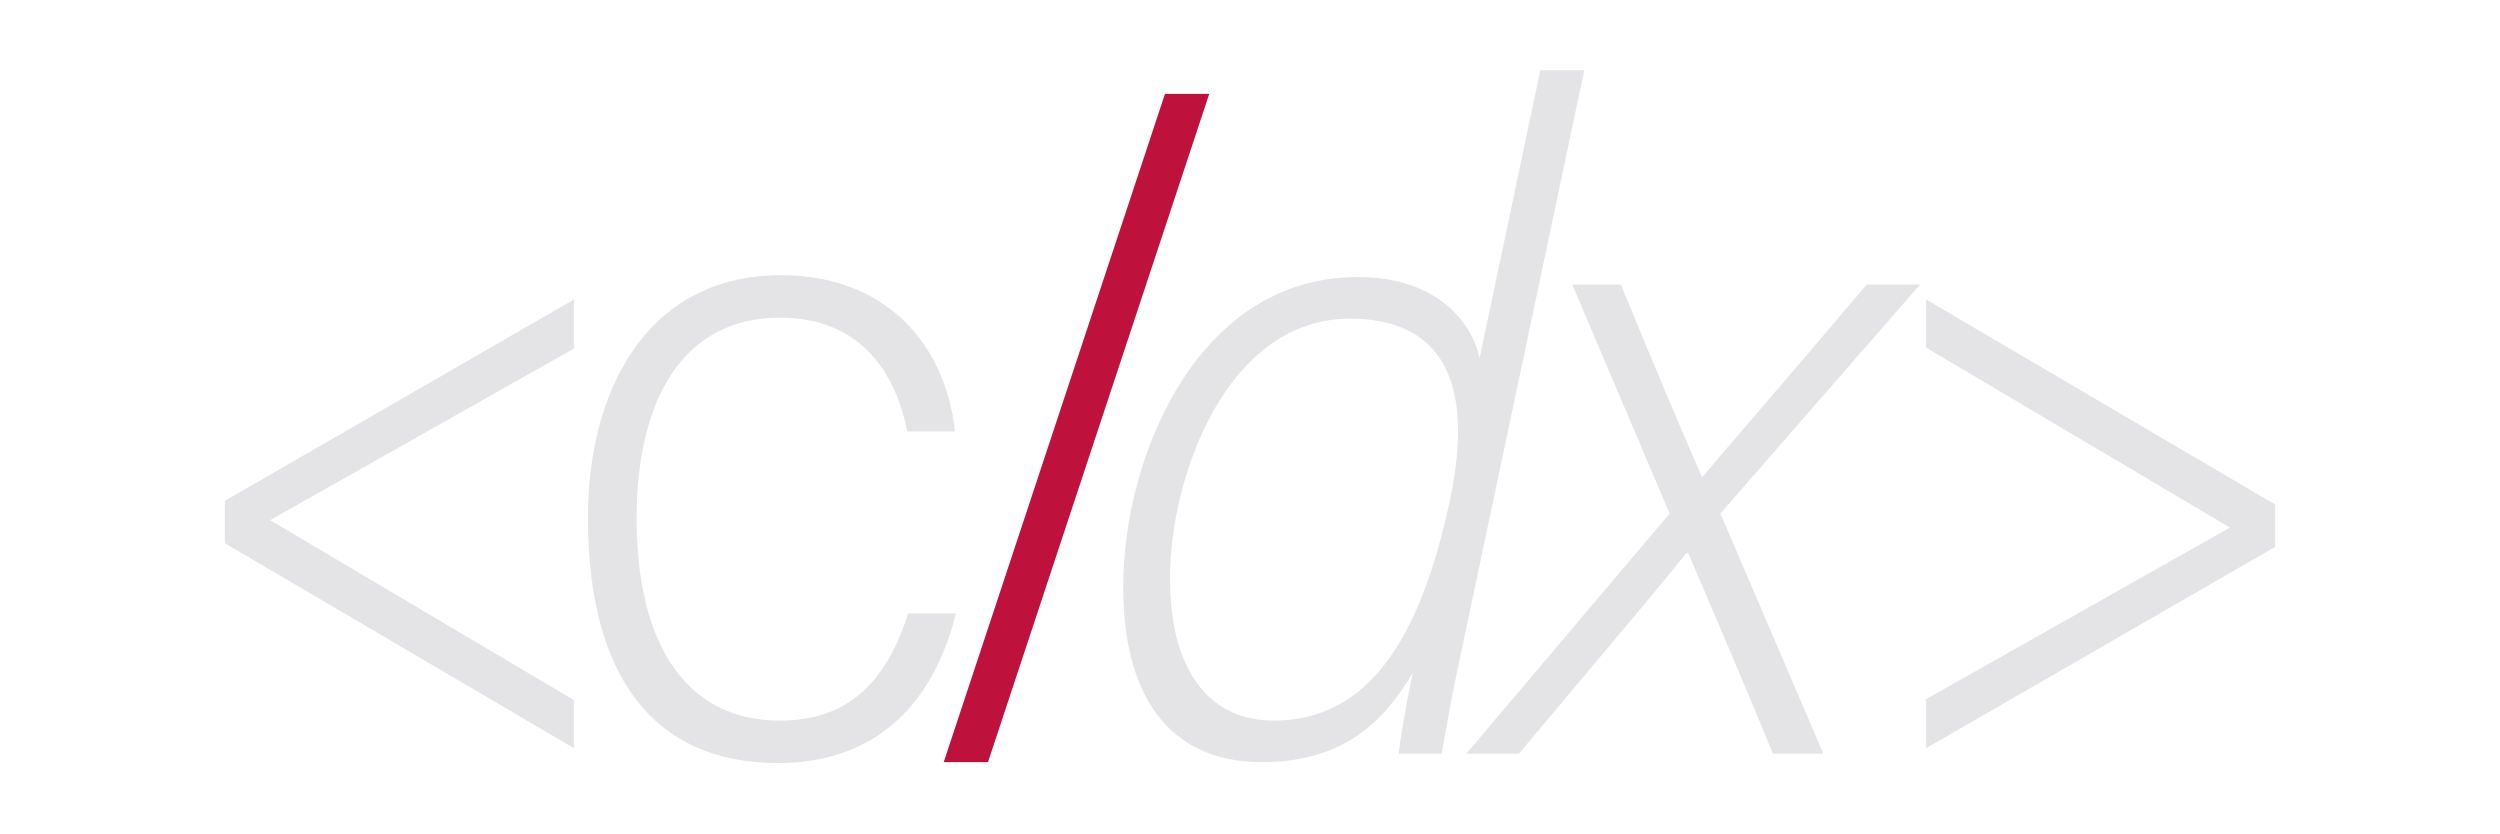
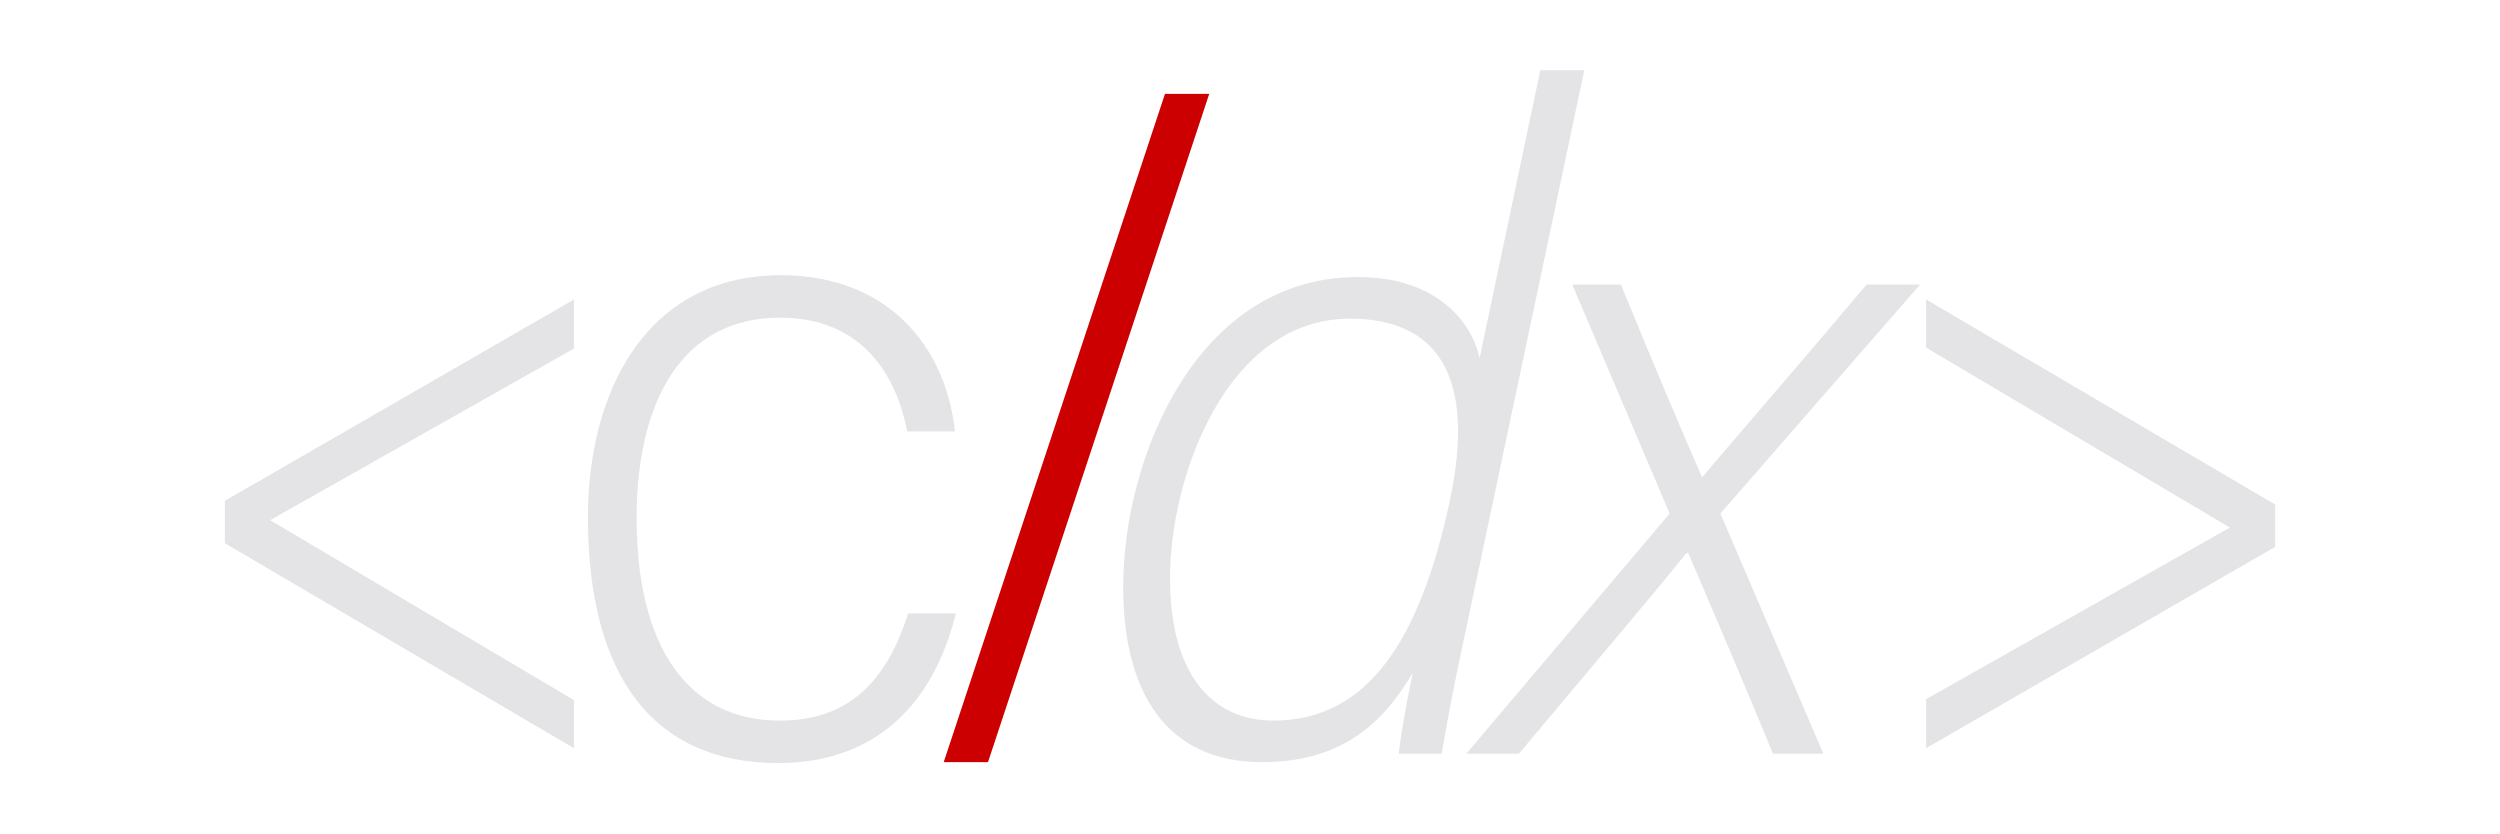
<svg xmlns="http://www.w3.org/2000/svg" id="white" viewBox="0 0 1920 640">
  <defs>
    <style>
      .cls-1 {
        fill: #e4e4e7;
      }

      .cls-2 {
-         fill: #be123c;
+         fill: #c00;
      }
    </style>
  </defs>
  <g id="cdx-white-color-group">
    <path class="cls-1" d="m172.69,384.63l268.08-154.61v37.66l-233.32,131.81,233.32,138.18v36.96l-268.08-157.46v-32.53Z" />
    <path class="cls-1" d="m734.12,471.06c-17.14,69.24-61.13,114.96-136.66,114.96-95.45,0-145.92-66.34-145.92-188.72,0-96.95,45.09-185.94,148.17-185.94,81.54,0,126.62,54.02,133.71,119.95h-36.63c-9.24-46.51-37.04-87.33-97.83-87.33-75.78,0-110.04,65.12-110.04,153.95,0,97.69,38.61,155.5,110,155.5,55.86,0,82.92-33.7,98.59-82.36h36.61Z" />
    <path class="cls-2" d="m724.77,585.33L894.7,72.1h33.99l-169.91,513.23h-34Z" />
    <path class="cls-1" d="m1216.73,53.98l-92.09,435.26c-6.55,29.82-14.46,70.82-17.36,89.6h-33c.72-8.62,4.31-31.6,10.7-62.16-23.05,39.42-55.36,68.65-115.67,68.65-73.36,0-106.71-53.21-106.71-134.82,0-97.42,55.61-237.74,180.17-237.74,61.08,0,87.74,35.05,93.56,62.21l46.65-221h33.76Zm-318.15,390.01c0,73.68,32.12,109.43,79.38,109.43,72.45,0,112.38-61.81,135.2-167.41,22.16-102.27-13.18-141.28-76.44-141.28-94.5,0-138.15,121.14-138.15,199.25Z" />
    <path class="cls-1" d="m1244.87,218.56c27.17,66.67,53.52,128.1,62.13,147.58h.72c20.83-25.17,63.64-73.82,125.84-147.58h41.04l-153.33,175.8,79.08,184.47h-38.77c-27.82-67.96-57.09-135.29-64.97-154.06h-1.43c-17.17,21.52-63.79,76.93-128.67,154.06h-40.37l156.14-184.42-74.79-175.86h37.36Z" />
    <path class="cls-1" d="m1747.31,420.01l-268.08,154.61v-37.66l233.32-131.81-233.32-138.18v-36.96l268.08,157.46v32.53Z" />
  </g>
</svg>
